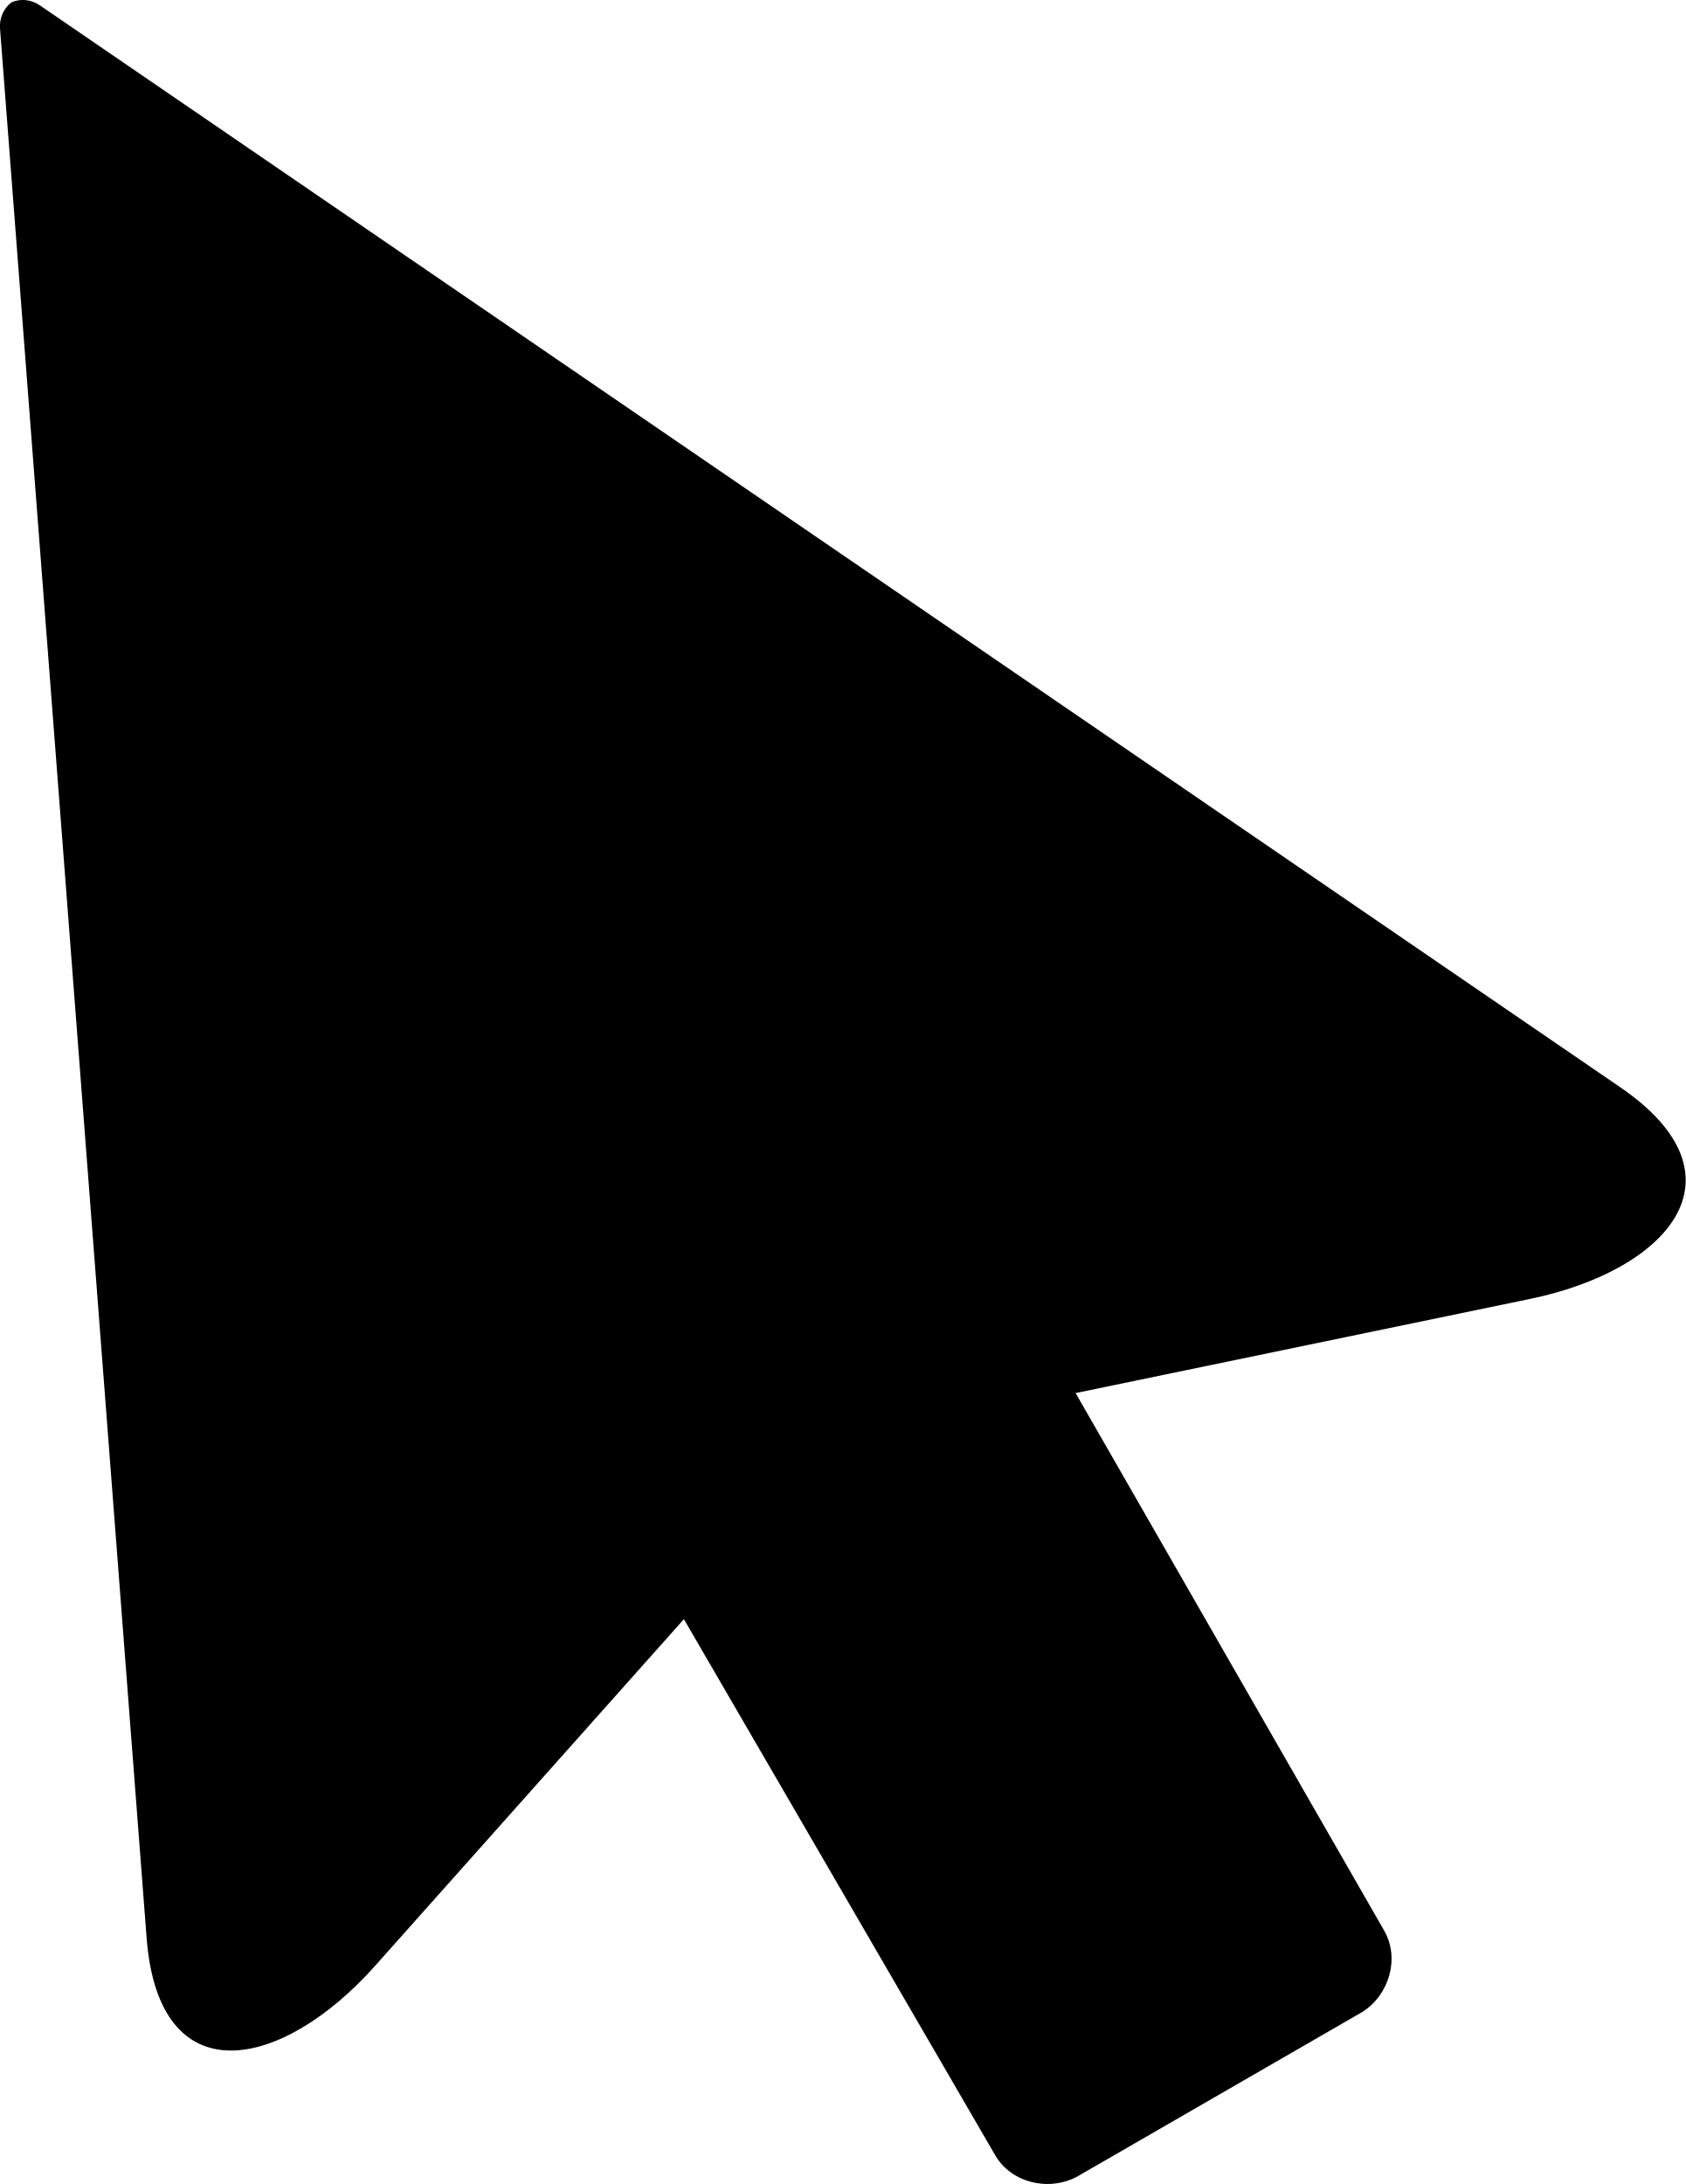
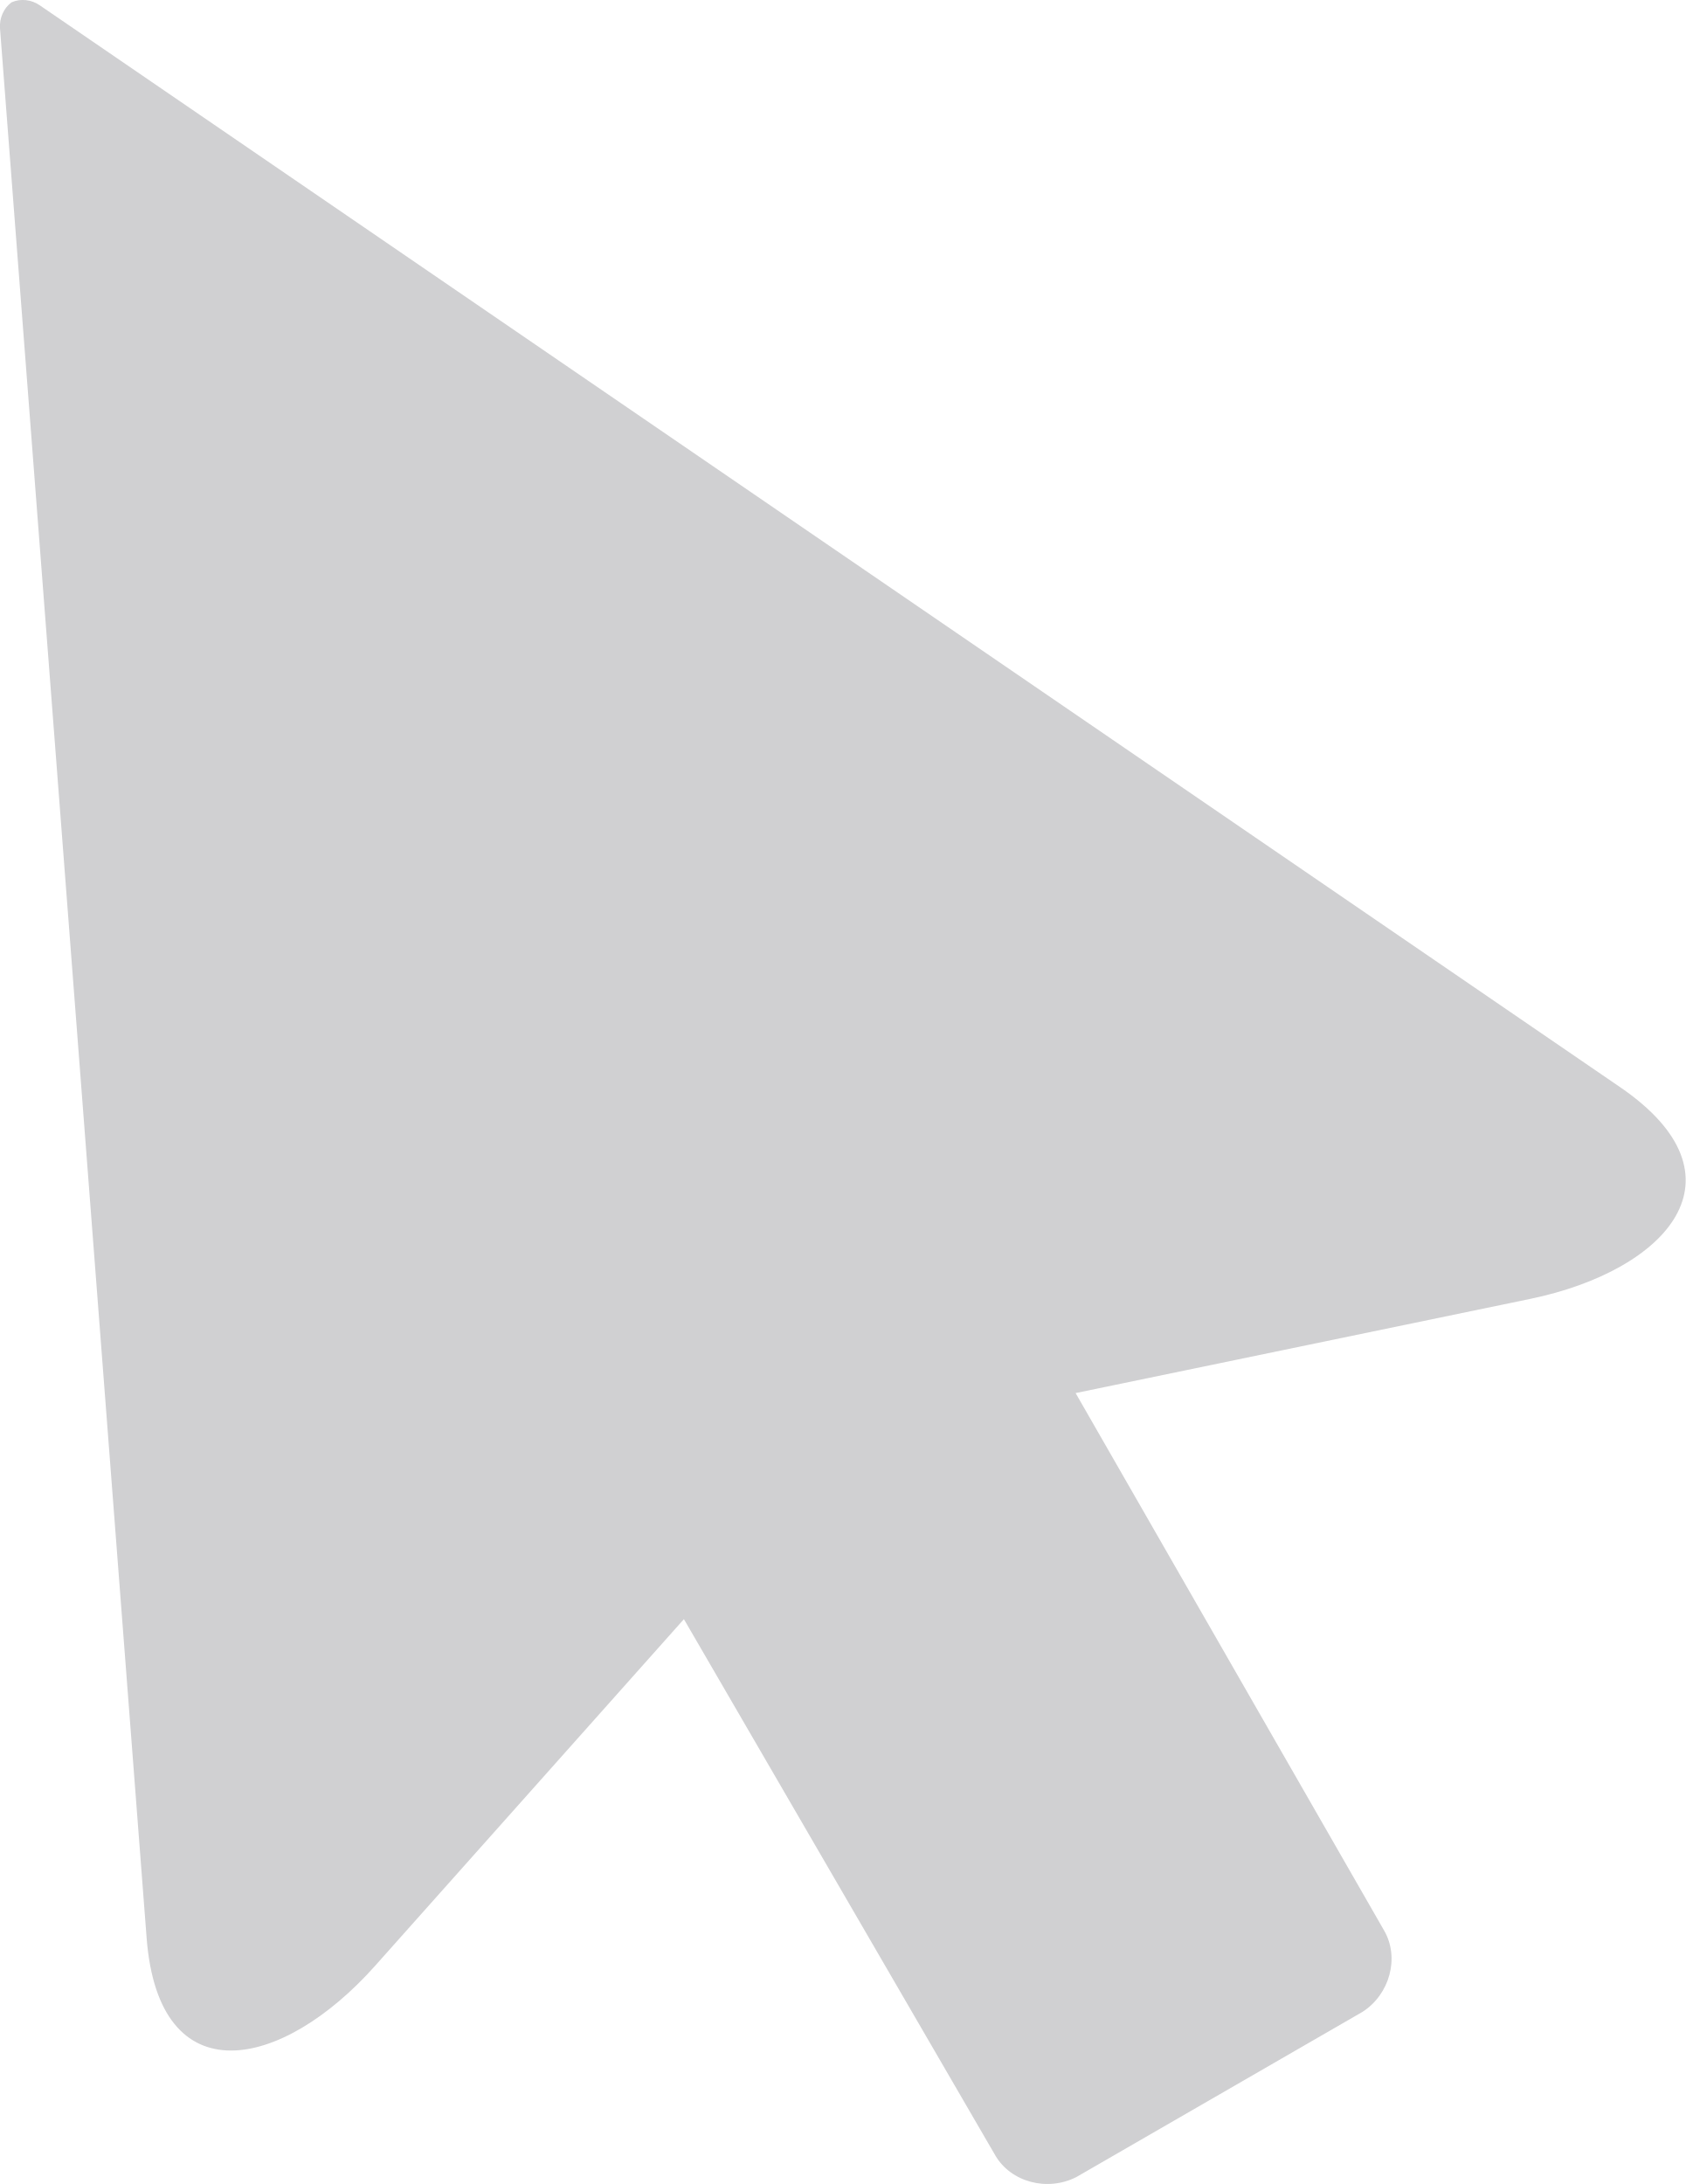
- <svg xmlns="http://www.w3.org/2000/svg" version="1.1" id="Layer_1" x="0px" y="0px" viewBox="0 0 94.85 122.88" style="enable-background:new 0 0 94.85 122.88" xml:space="preserve">
+ <svg xmlns="http://www.w3.org/2000/svg" fill="#d0d0d2" version="1.1" id="Layer_1" x="0px" y="0px" viewBox="0 0 94.85 122.88" style="enable-background:new 0 0 94.85 122.88" xml:space="preserve">
  <g>
    <path d="M60.56,122.49c-1.63,0.83-3.68,0.29-4.56-1.22L38.48,91.1l-17.38,19.51c-5.24,5.88-12.16,7.34-12.85-1.57L0,1.59h0 C-0.04,1.03,0.2,0.46,0.65,0.13C1.17-0.1,1.78-0.02,2.24,0.3l0,0l88.92,60.87c7.37,5.05,2.65,10.31-5.06,11.91l-25.58,5.3 l17.37,30.26c0.86,1.51,0.31,3.56-1.22,4.55L60.56,122.49L60.56,122.49L60.56,122.49z" />
  </g>
</svg>
